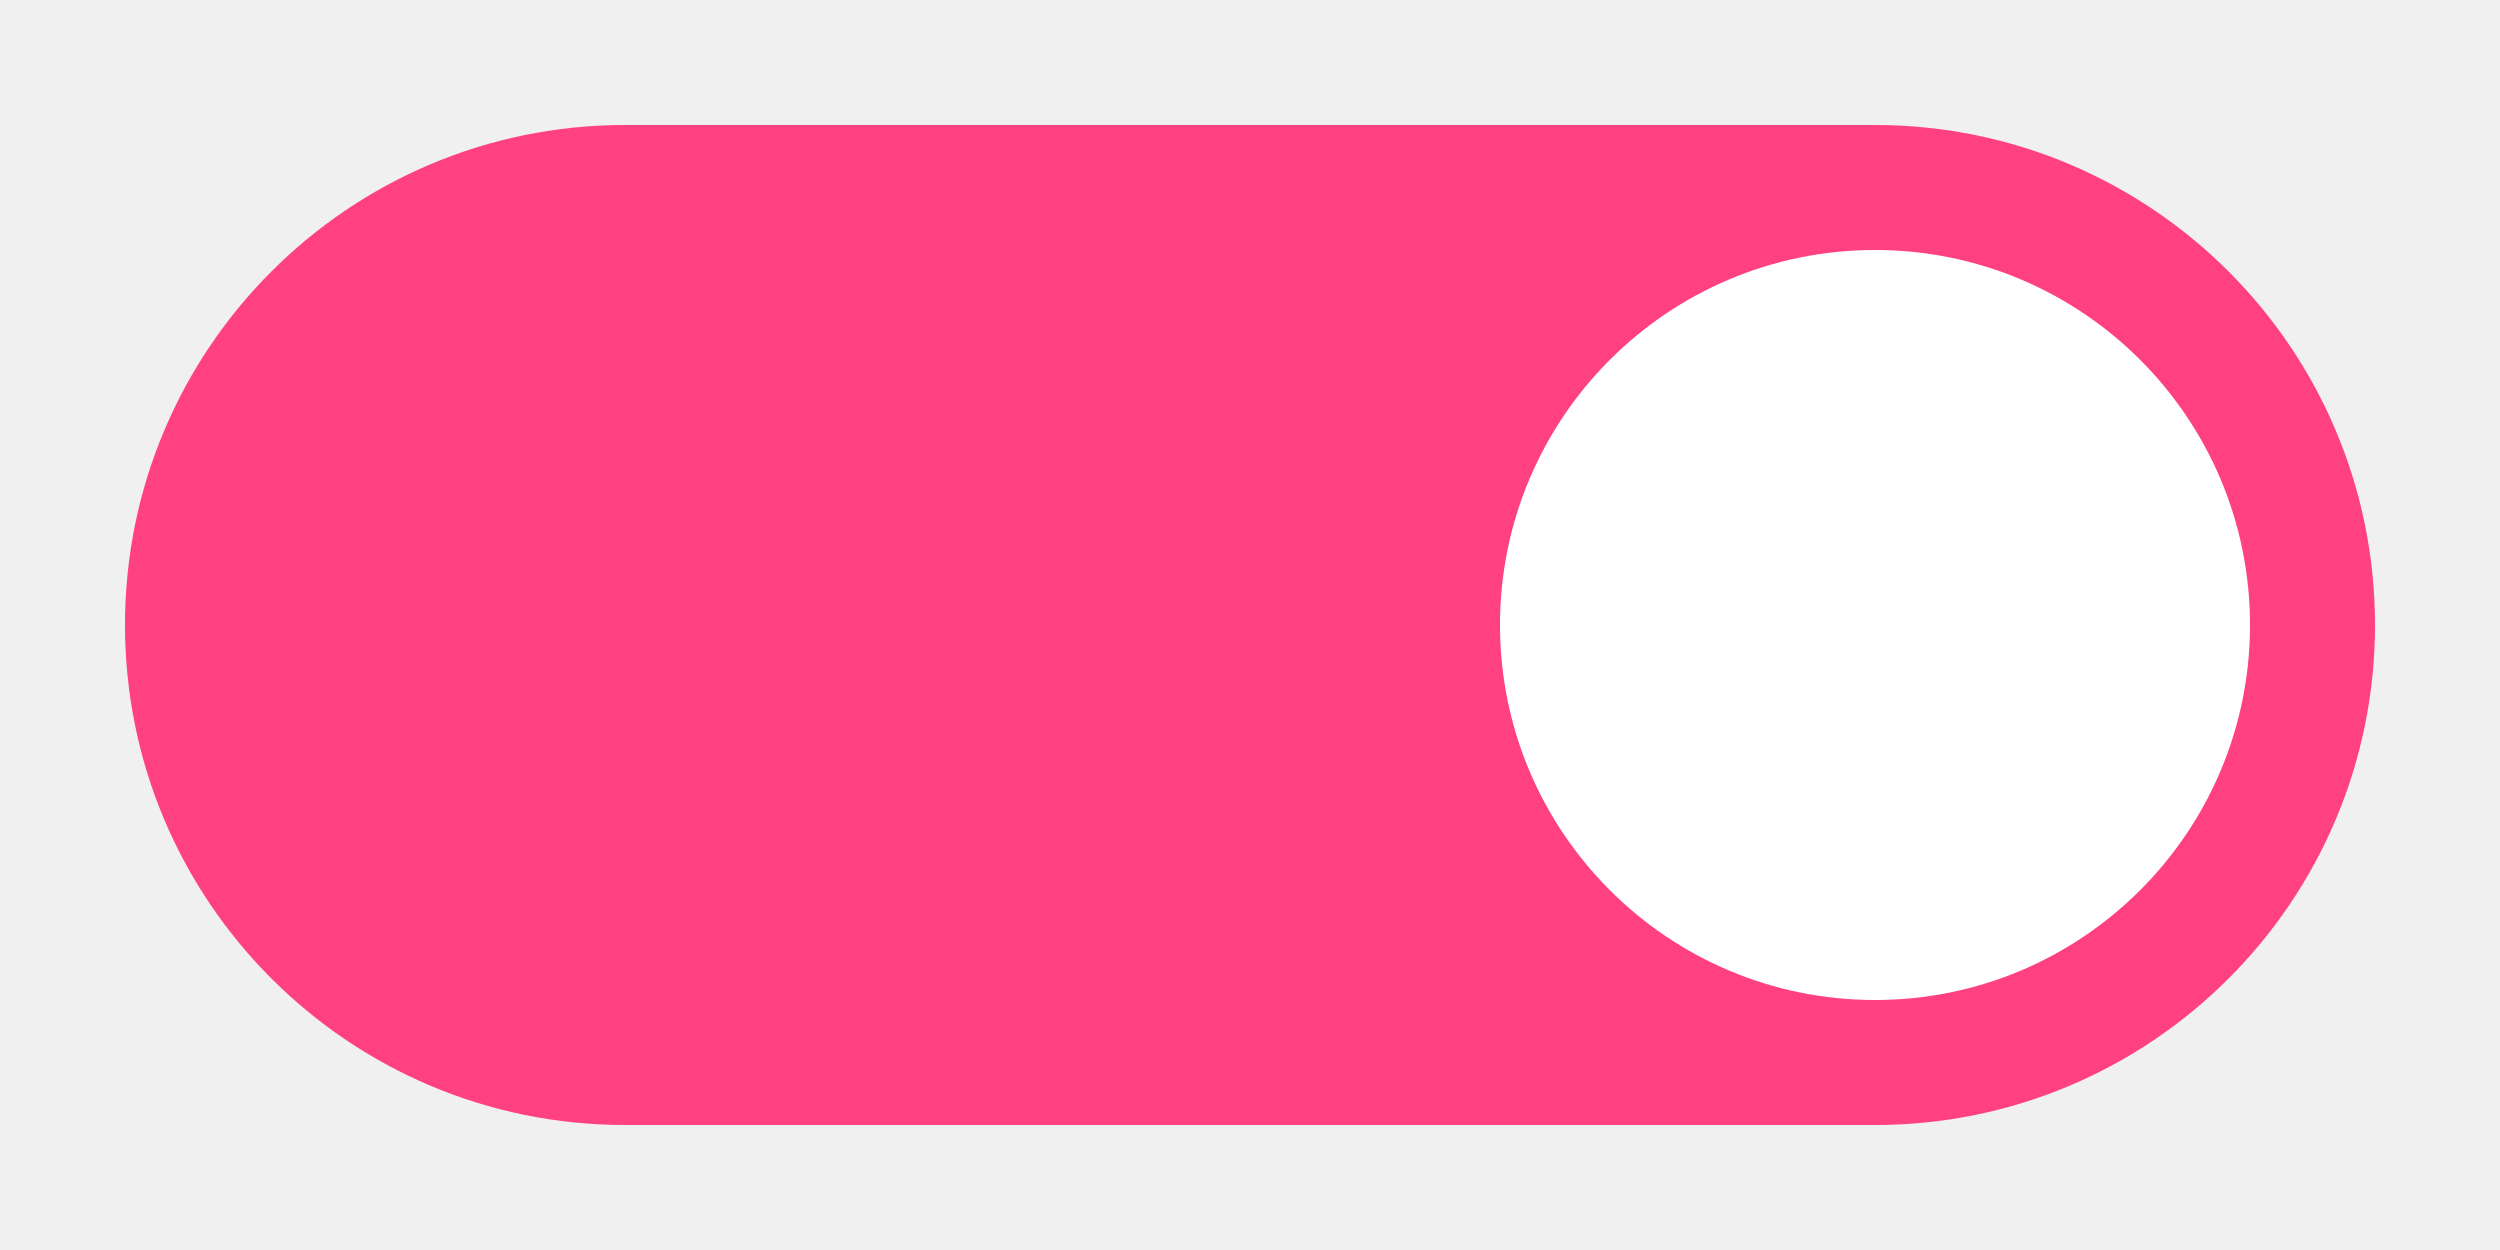
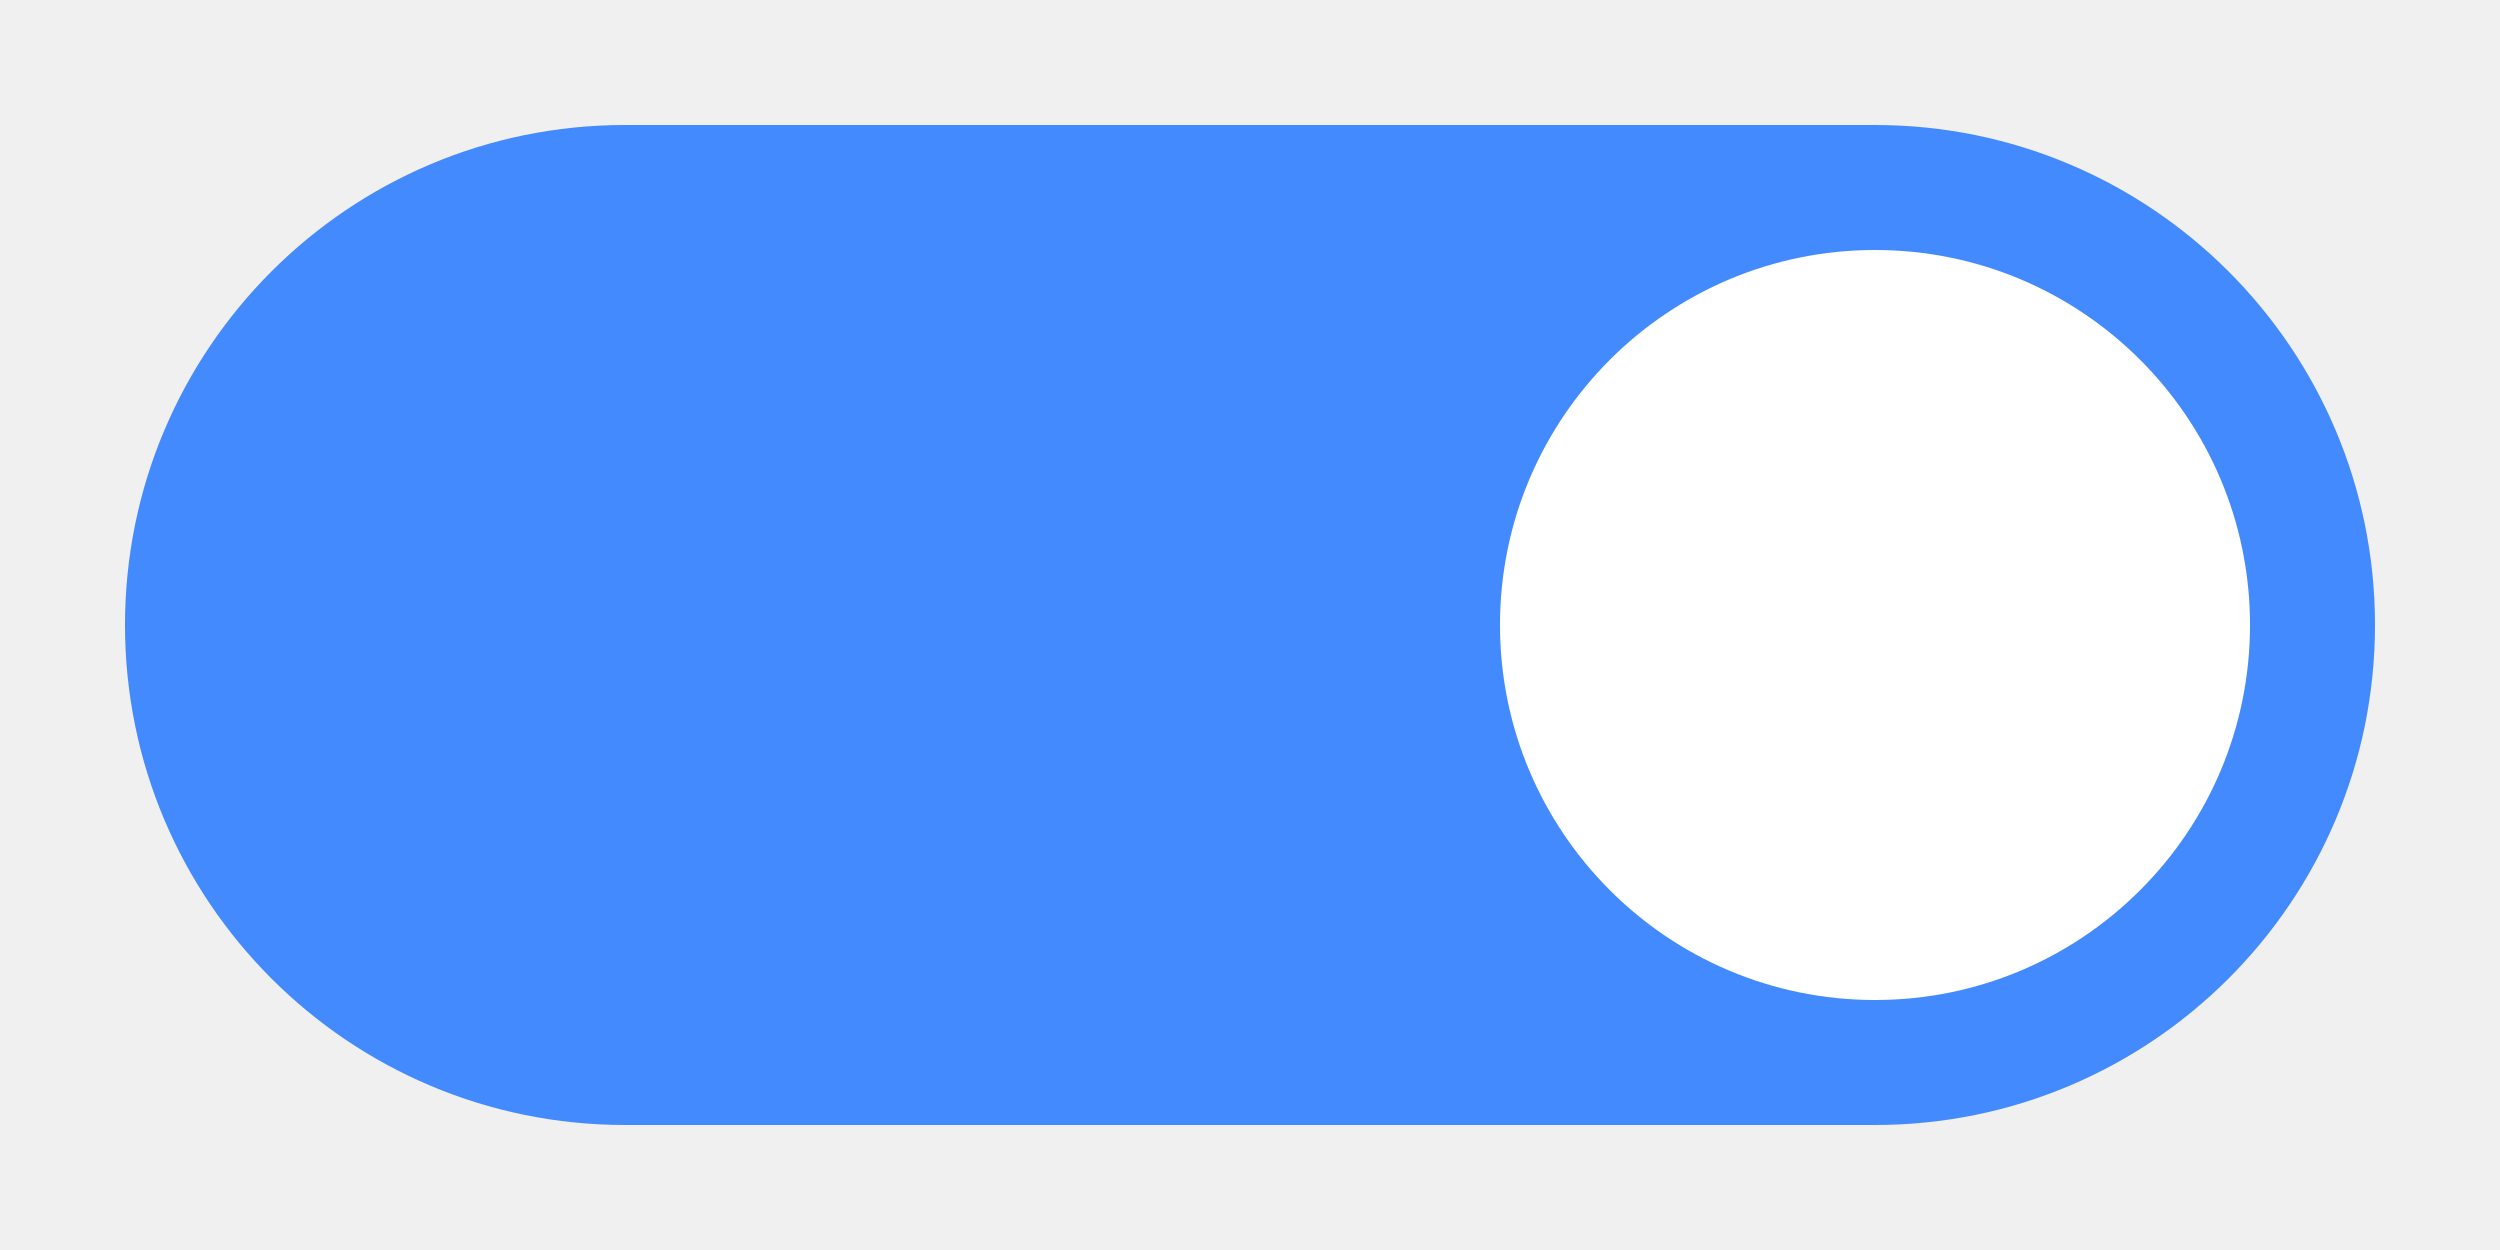
<svg xmlns="http://www.w3.org/2000/svg" width="40" height="20" viewBox="0 0 40 20" id="svg2" version="1.1">
  <defs id="defs4" />
  <g id="layer1" transform="translate(0,-1032.362)">
-     <rect style="stroke:none;fill:#ff4081;fill-opacity:1" id="rect4140" width="36" height="16" x="2" y="1034.362" rx="8" ry="8" />
+     <rect style="stroke:none;fill:#448aff;fill-opacity:1" id="rect4140" width="36" height="16" x="2" y="1034.362" rx="8" ry="8" />
    <circle style="fill:#ffffff;fill-opacity:1;stroke:none" id="path4142" cx="30" cy="1042.362" r="6" />
  </g>
</svg>
